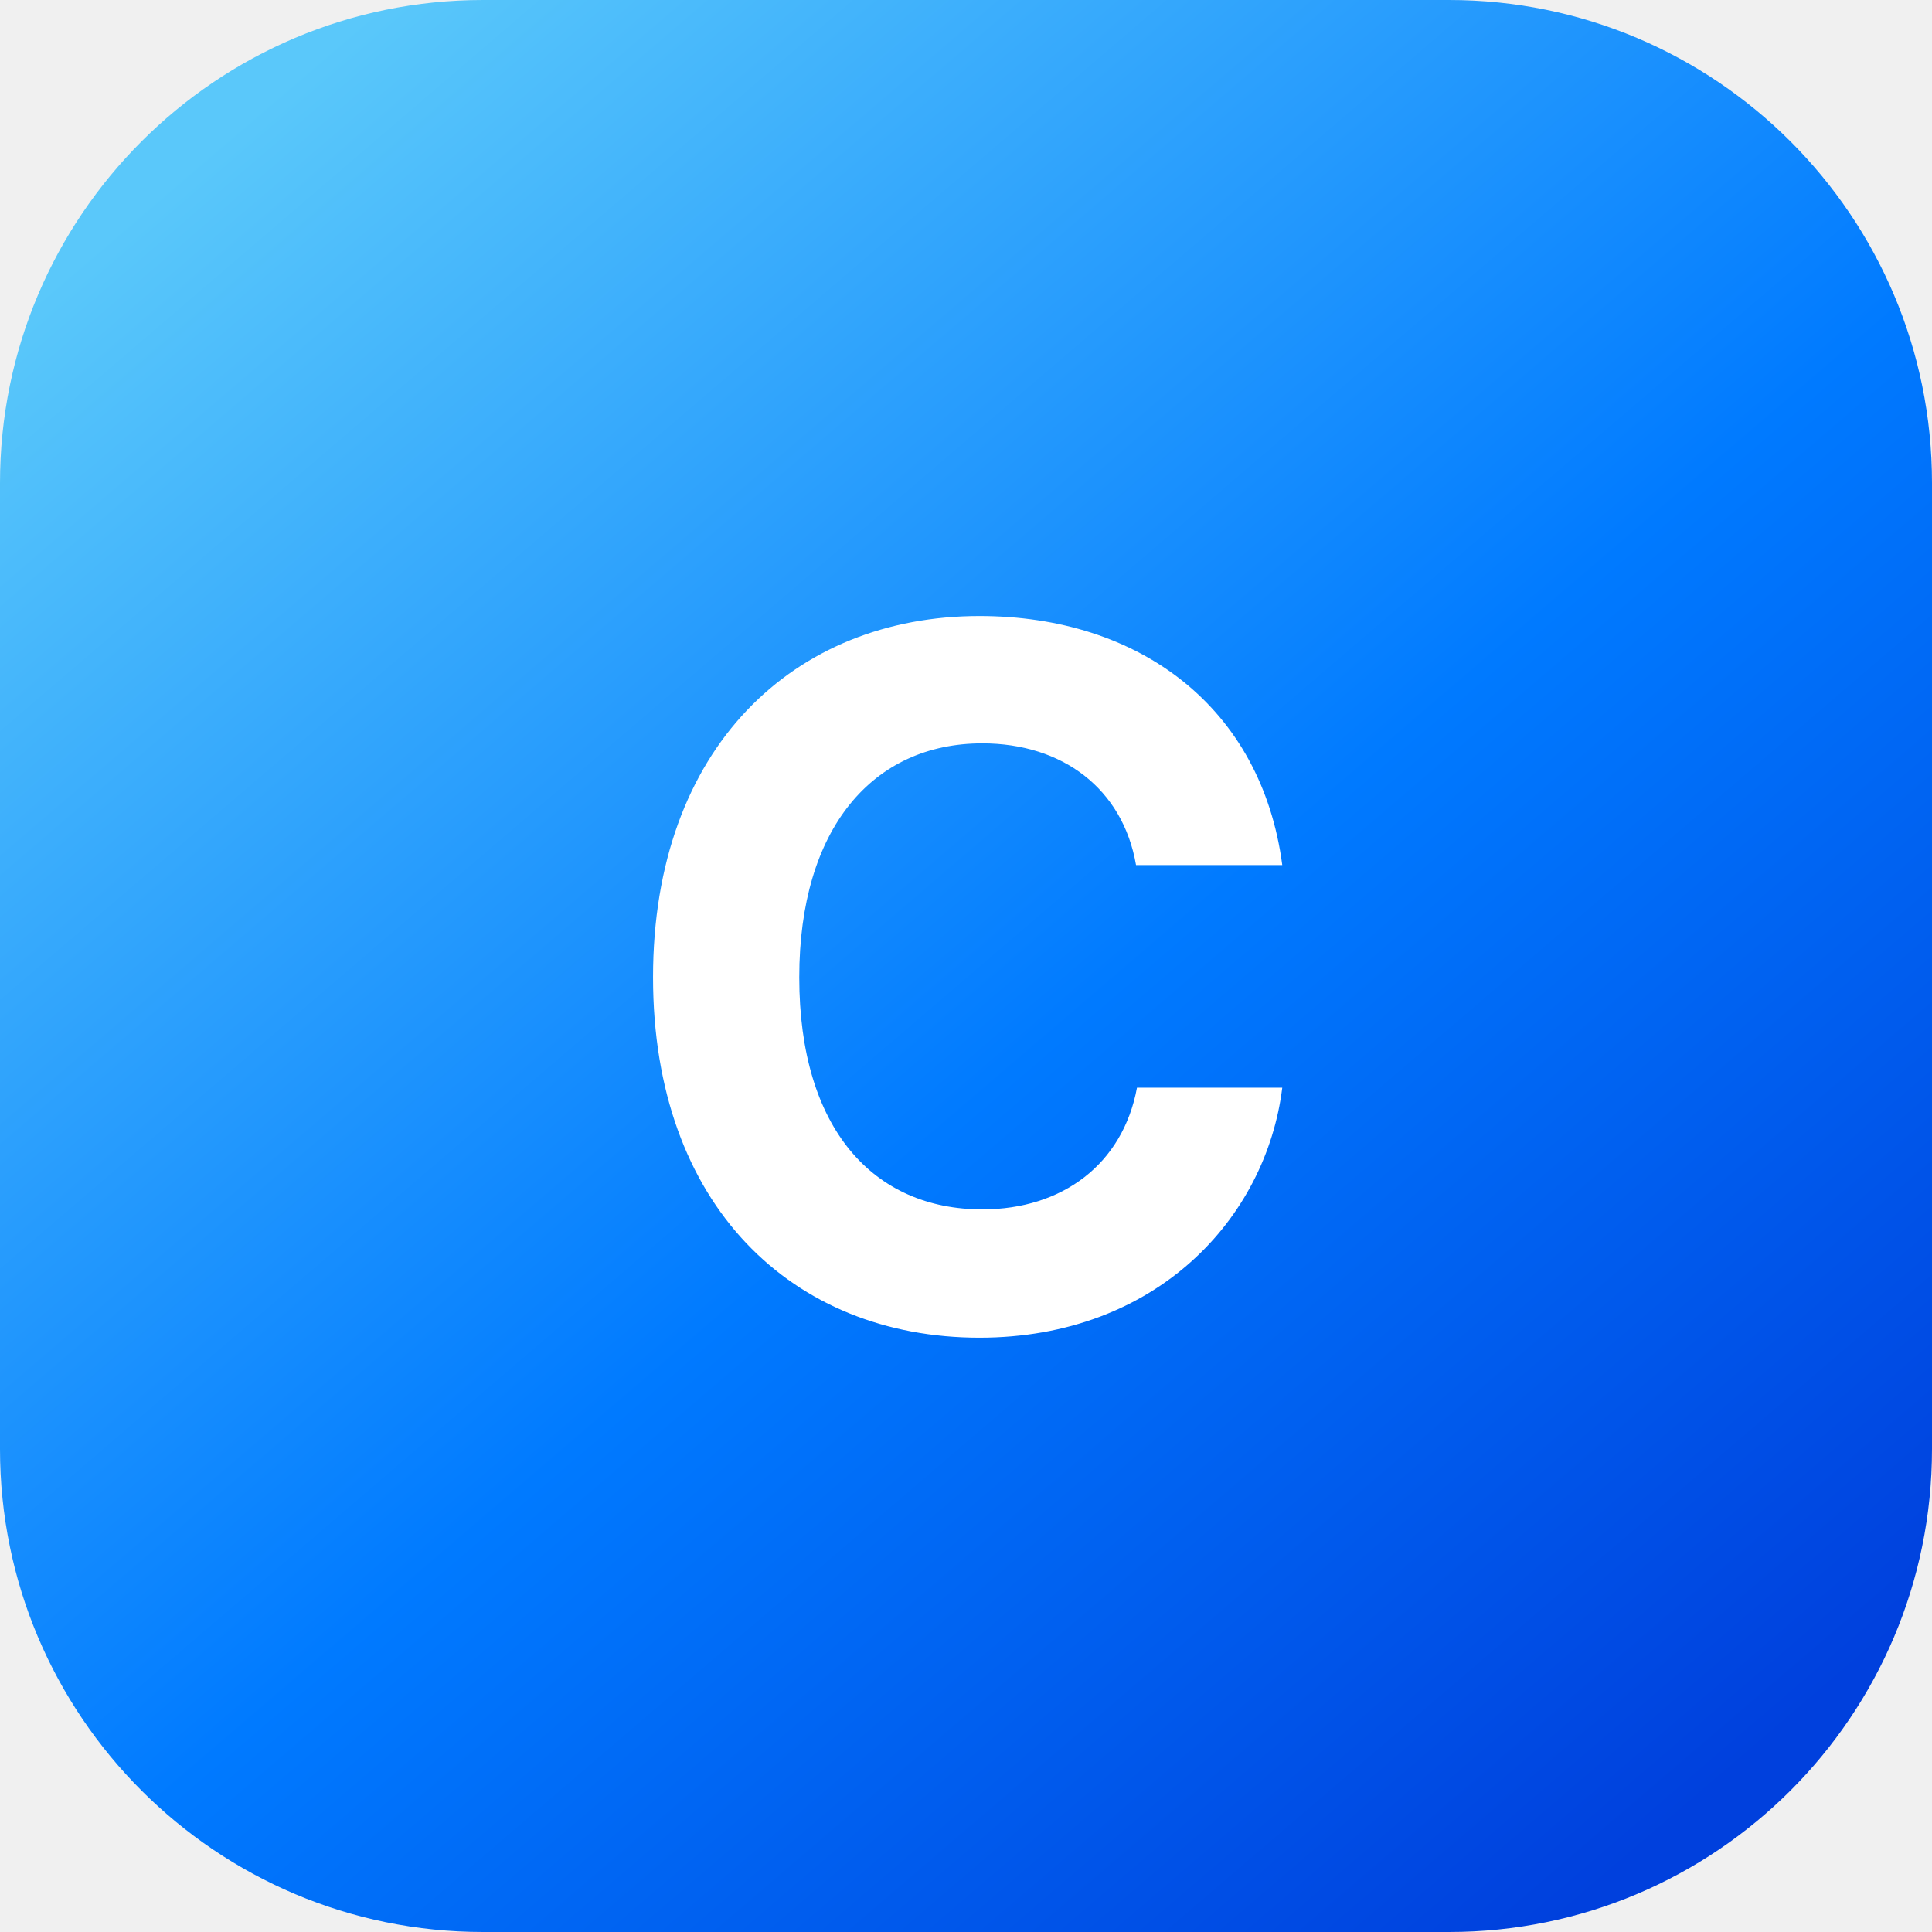
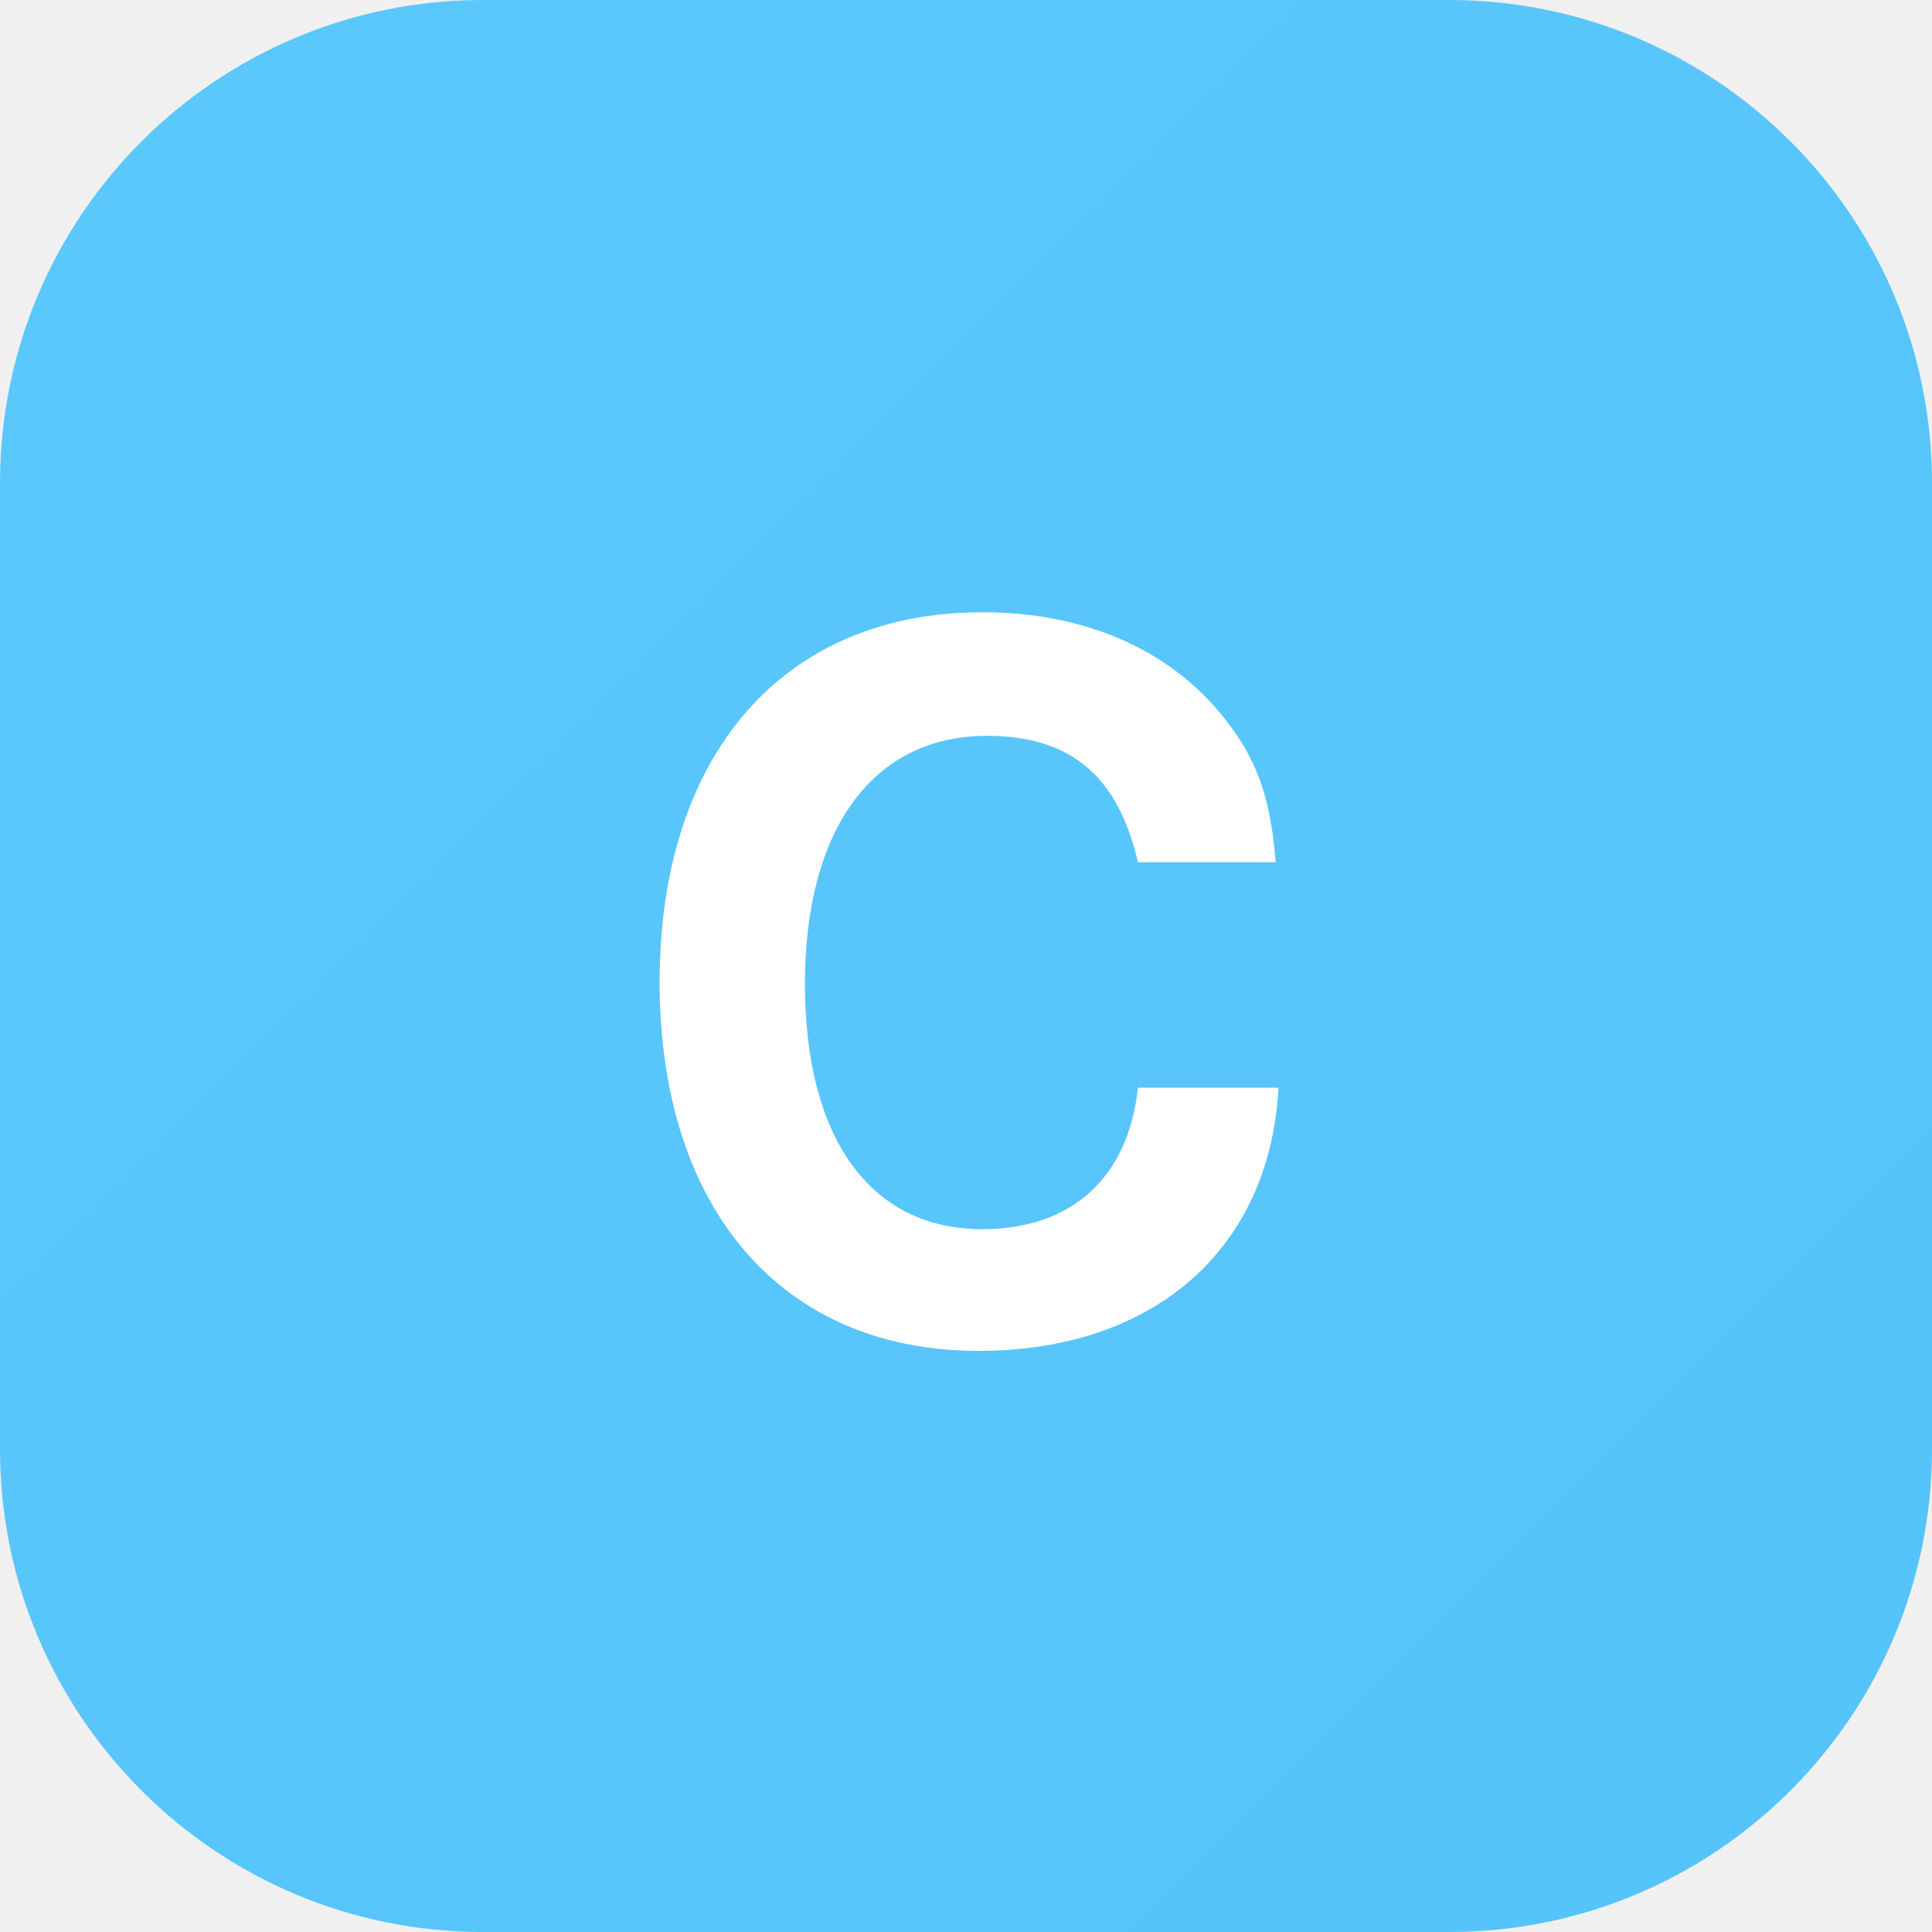
<svg xmlns="http://www.w3.org/2000/svg" viewBox="0 0 32 32" fill="none">
  <rect width="32" height="32" rx="8" fill="url(#g)" />
-   <text x="16" y="22" text-anchor="middle" font-family="-apple-system, BlinkMacSystemFont, sans-serif" font-size="16" font-weight="700" fill="white">C</text>
+   <text x="16" y="22" text-anchor="middle" font-family="-apple-system,Helvetica,Arial,sans-serif" font-size="16" font-weight="700" fill="white">C</text>
  <defs>
-     <linearGradient id="g" x1="4" y1="2" x2="28" y2="30" gradientUnits="userSpaceOnUse">
+     <linearGradient id="g" x1="0" y1="0" x2="32" y2="32">
      <stop stop-color="#5AC8FA" />
      <stop offset="0.55" stop-color="#007AFF" />
      <stop offset="1" stop-color="#0040DD" />
    </linearGradient>
  </defs>
</svg>
